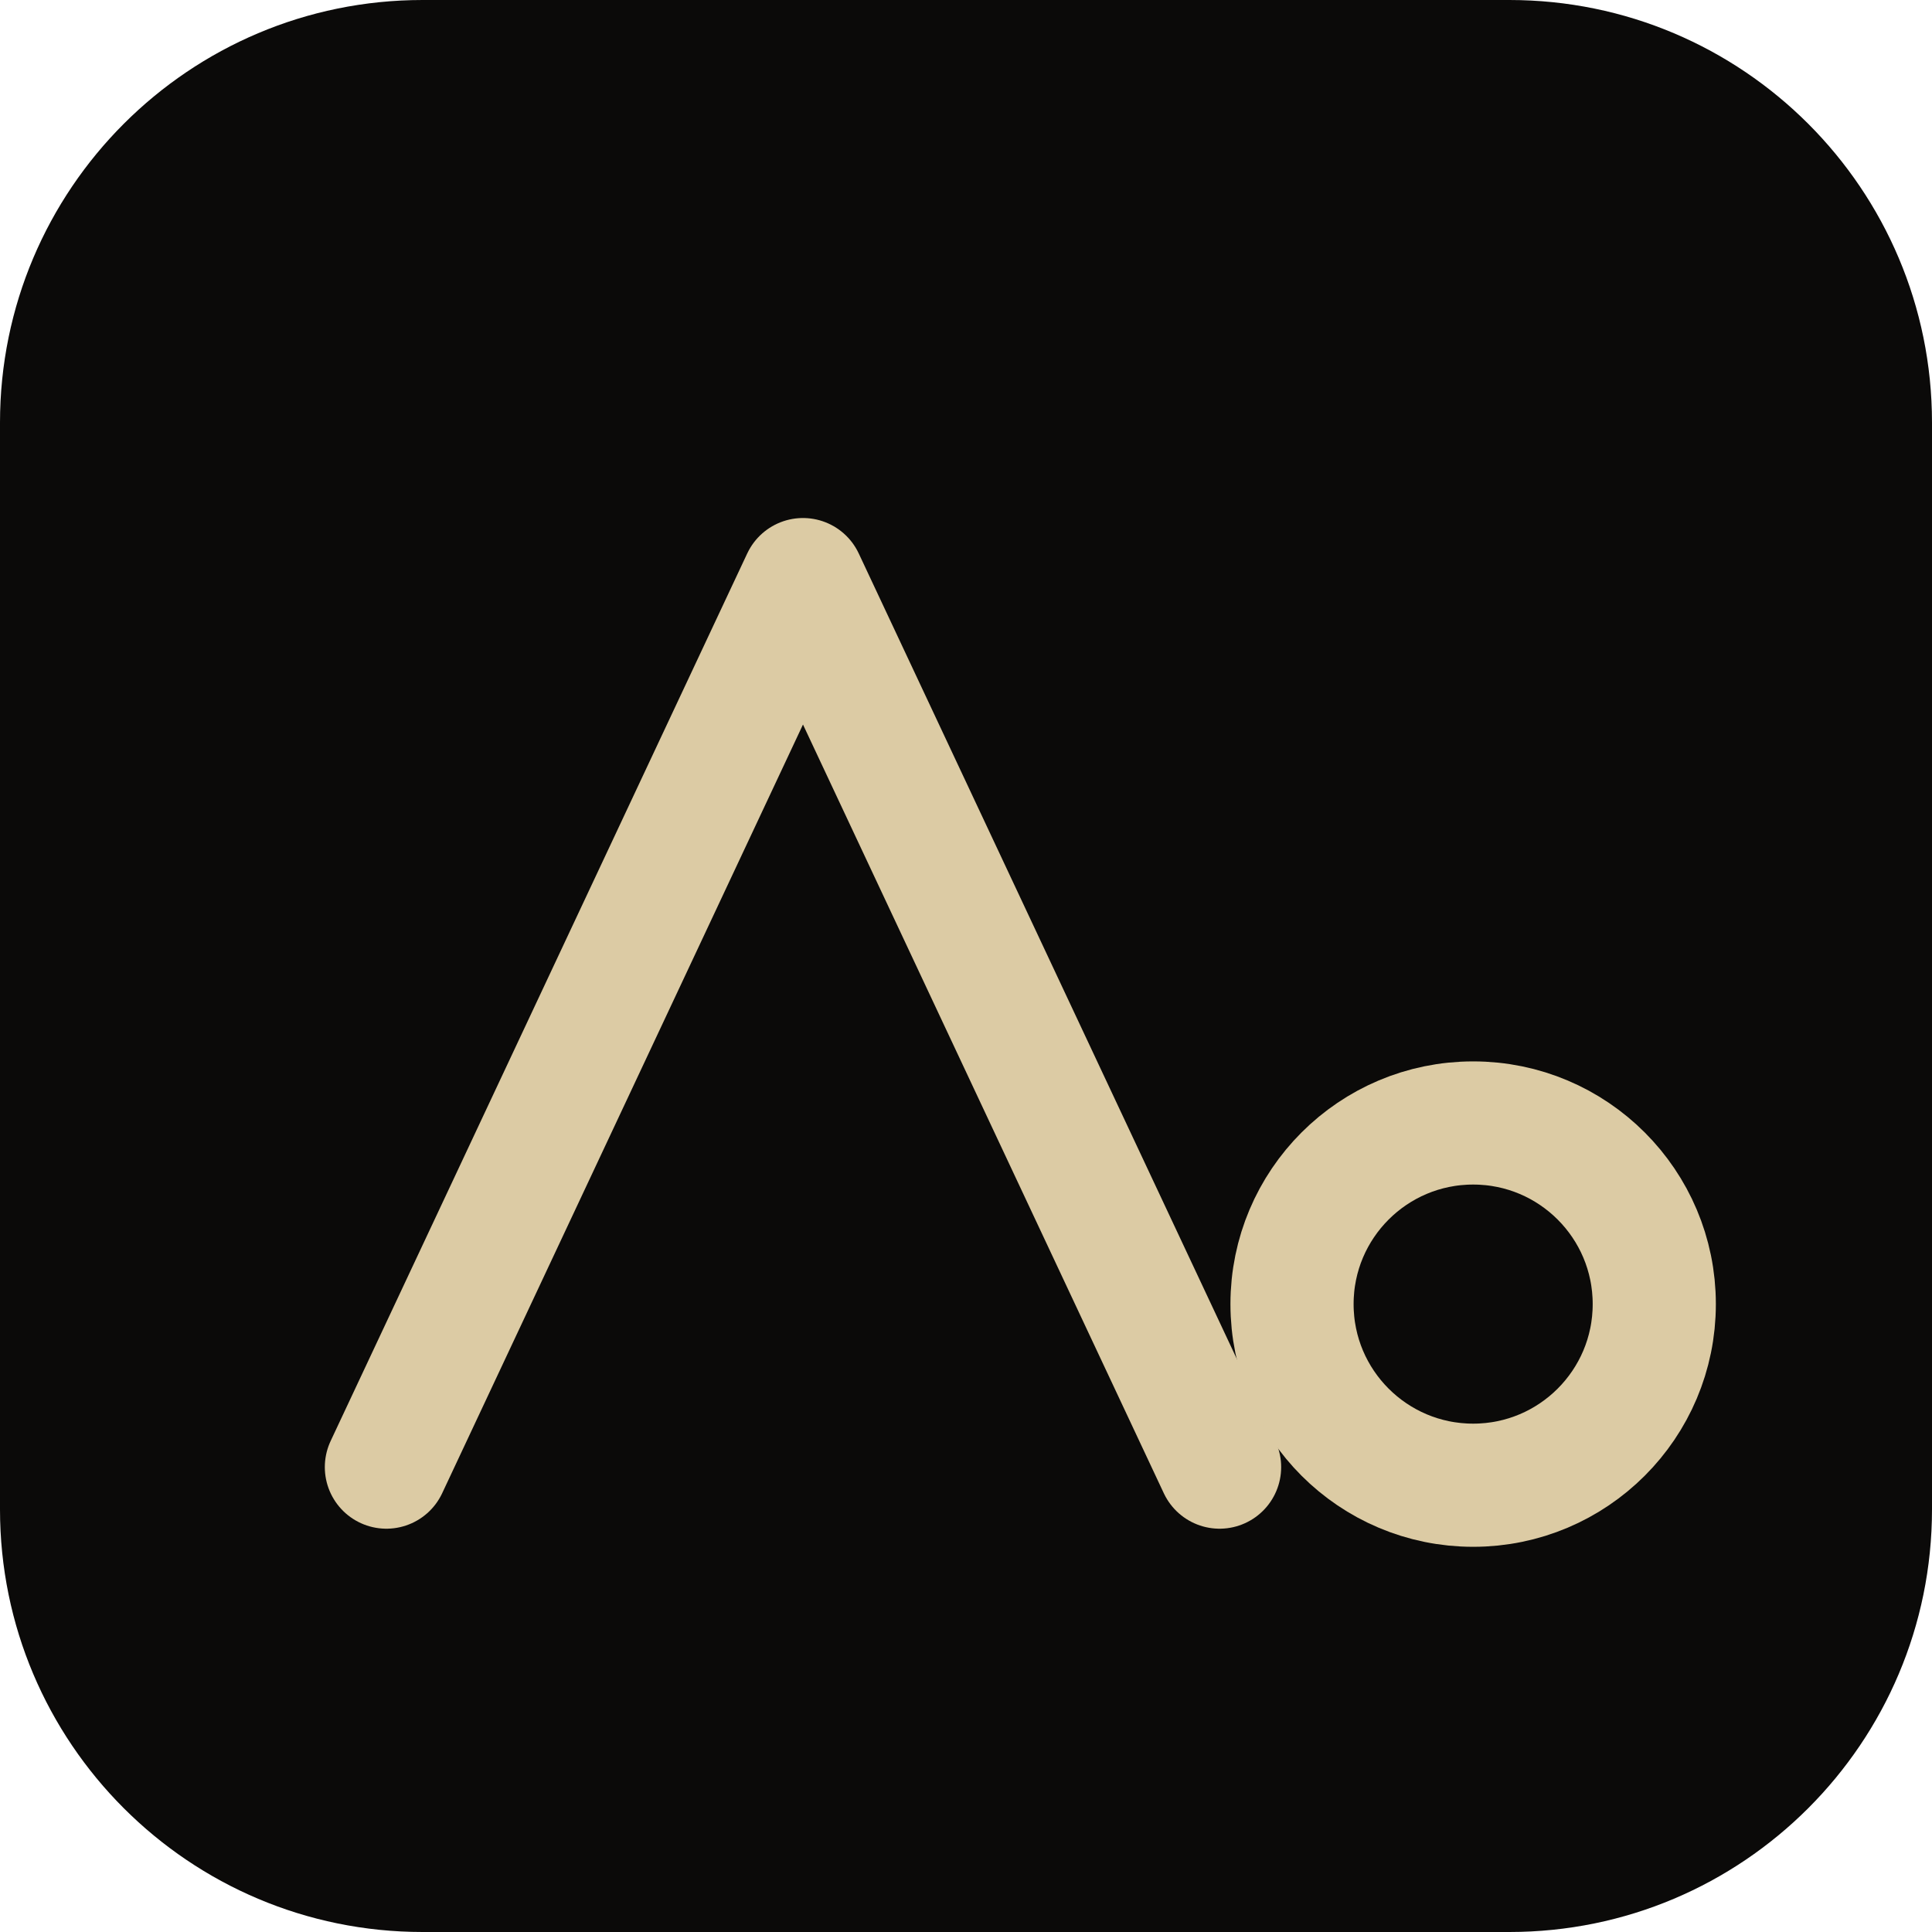
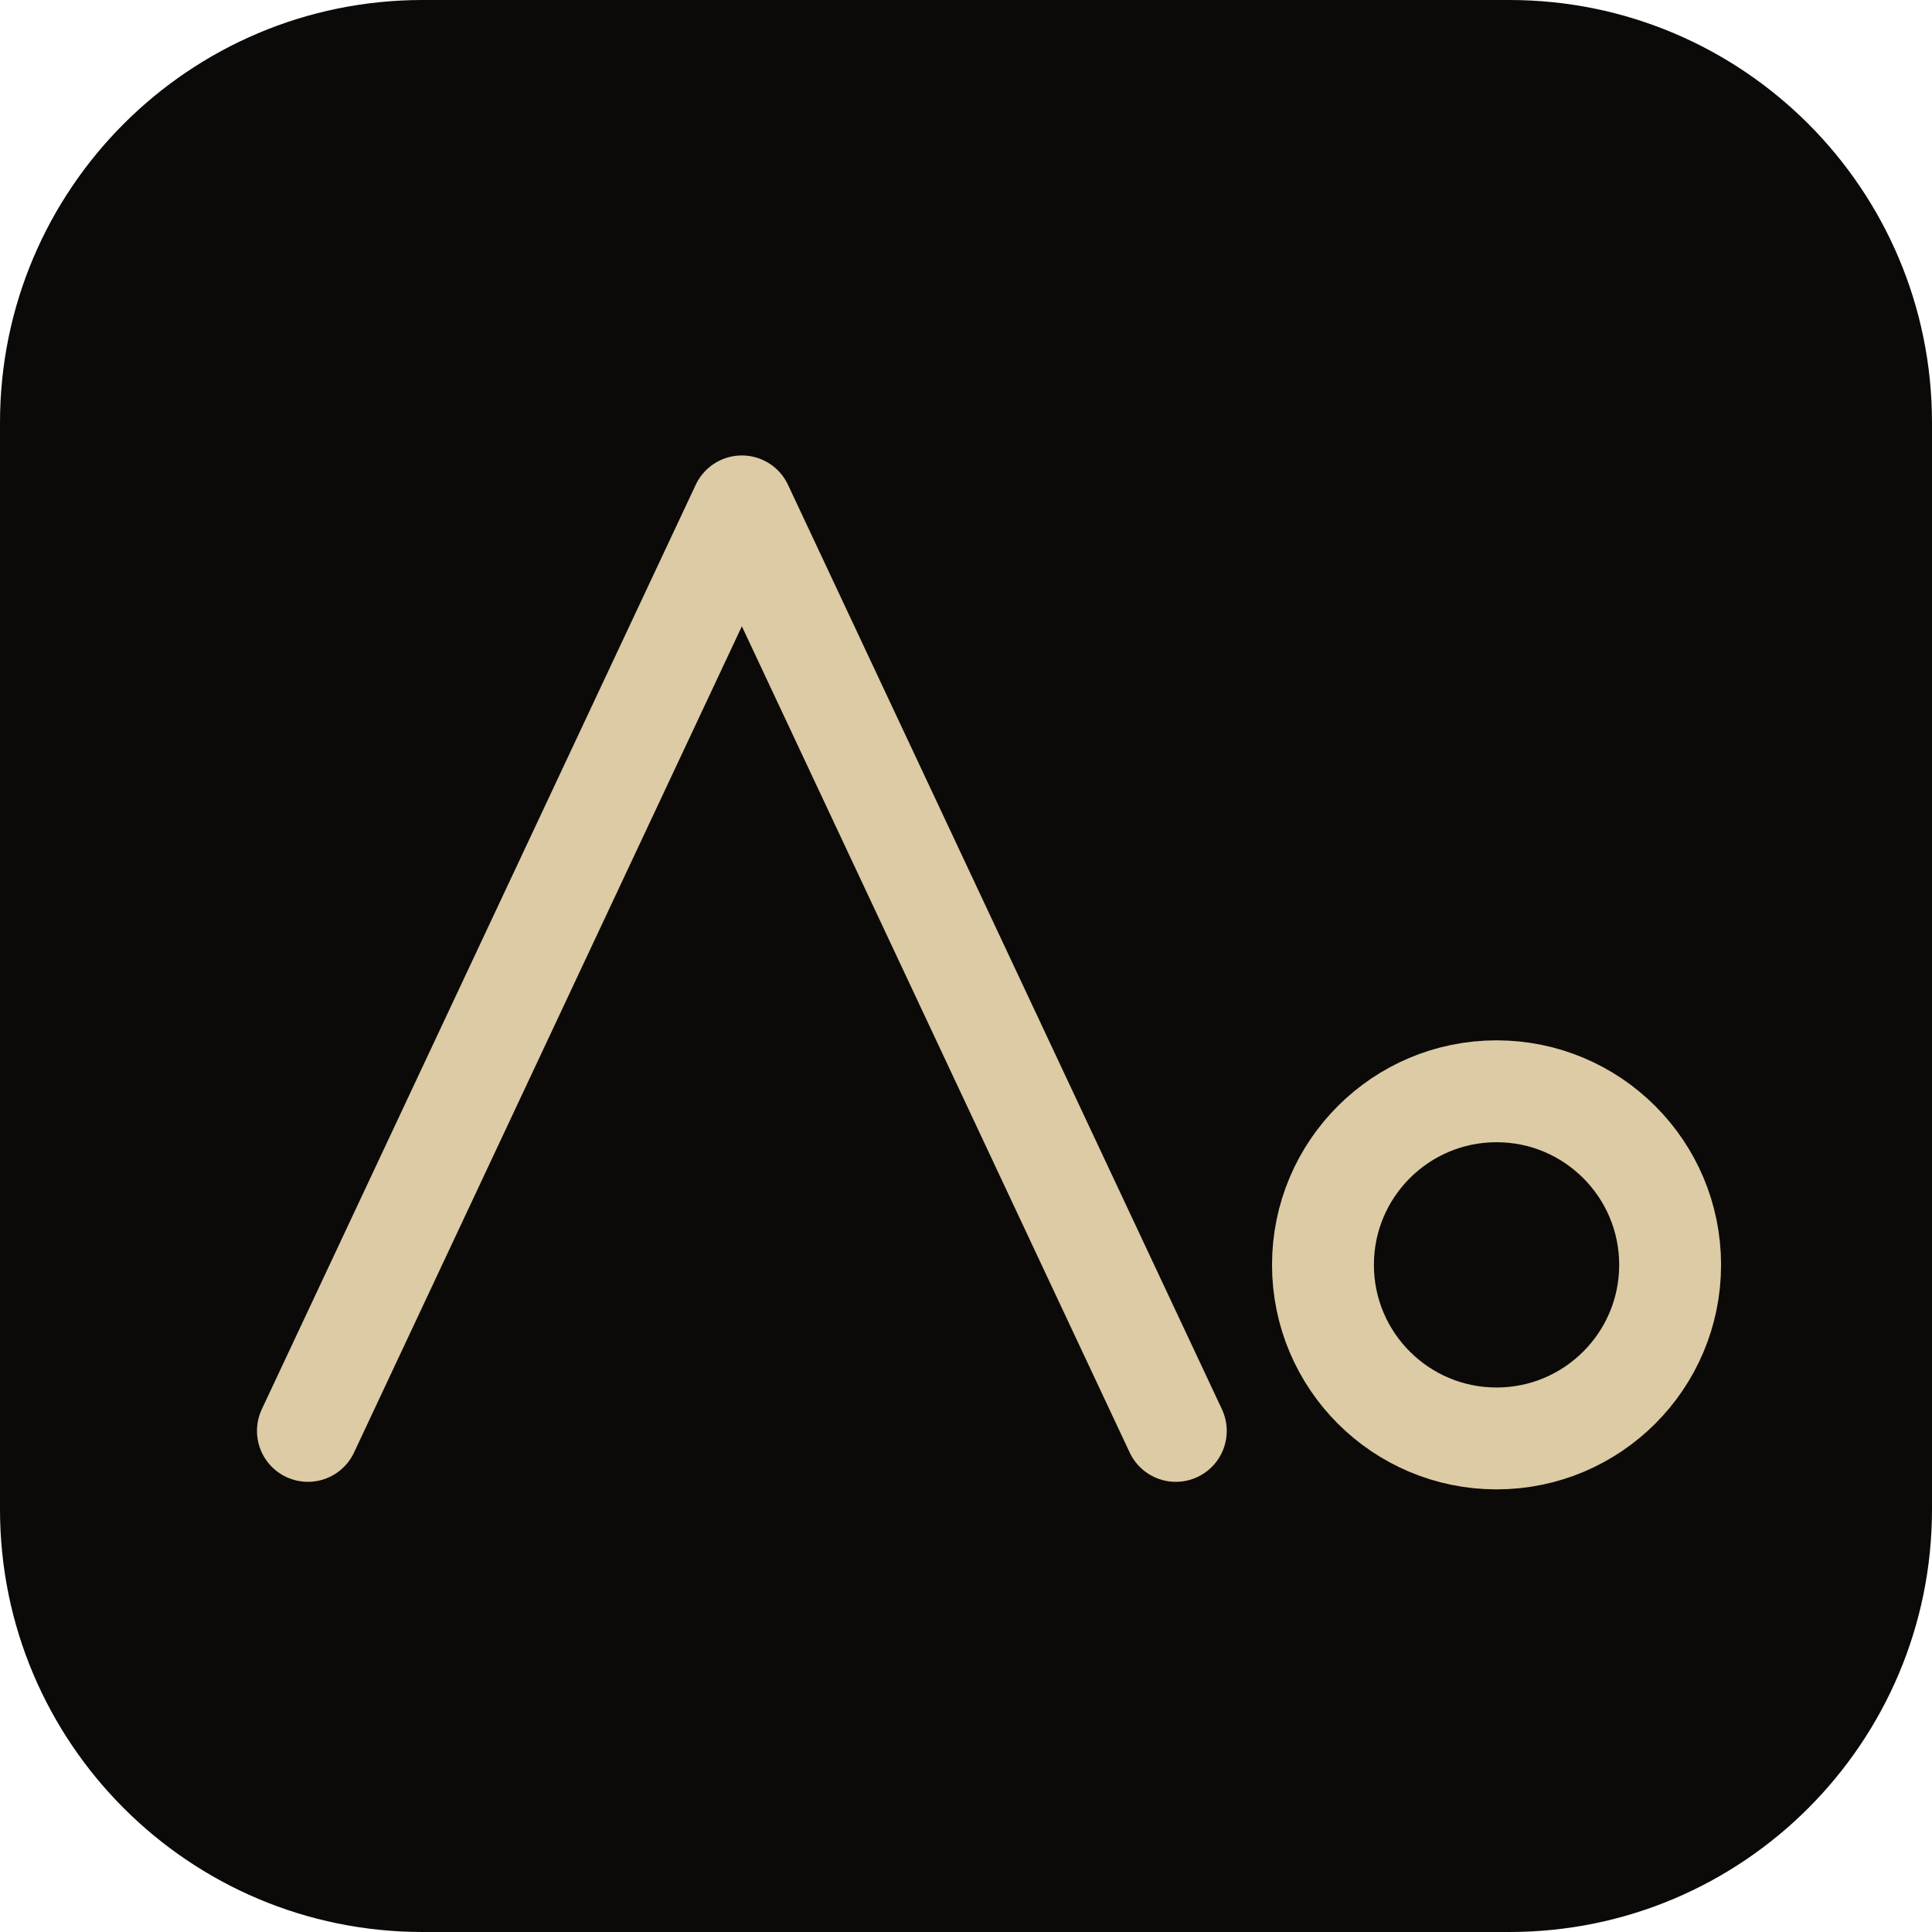
<svg xmlns="http://www.w3.org/2000/svg" viewBox="0 0 64 64">
  <rect width="64" height="64" rx="14" fill="#0b0a09" />
-   <g fill="none" stroke="#dccba4" stroke-width="3.4" stroke-linecap="round" stroke-linejoin="round" transform="translate(8 15) scale(1.2)">
+   <g fill="none" stroke="#dccba4" stroke-width="2.7" stroke-linecap="round" stroke-linejoin="round" transform="translate(5.2 12.4) scale(1.25)">
    <path d="M4 28 L15.5 3.5 L27 28" />
-     <circle cx="34" cy="23.5" r="5" />
+     <circle cx="35.5" cy="23.6" r="4.6" />
  </g>
</svg>
